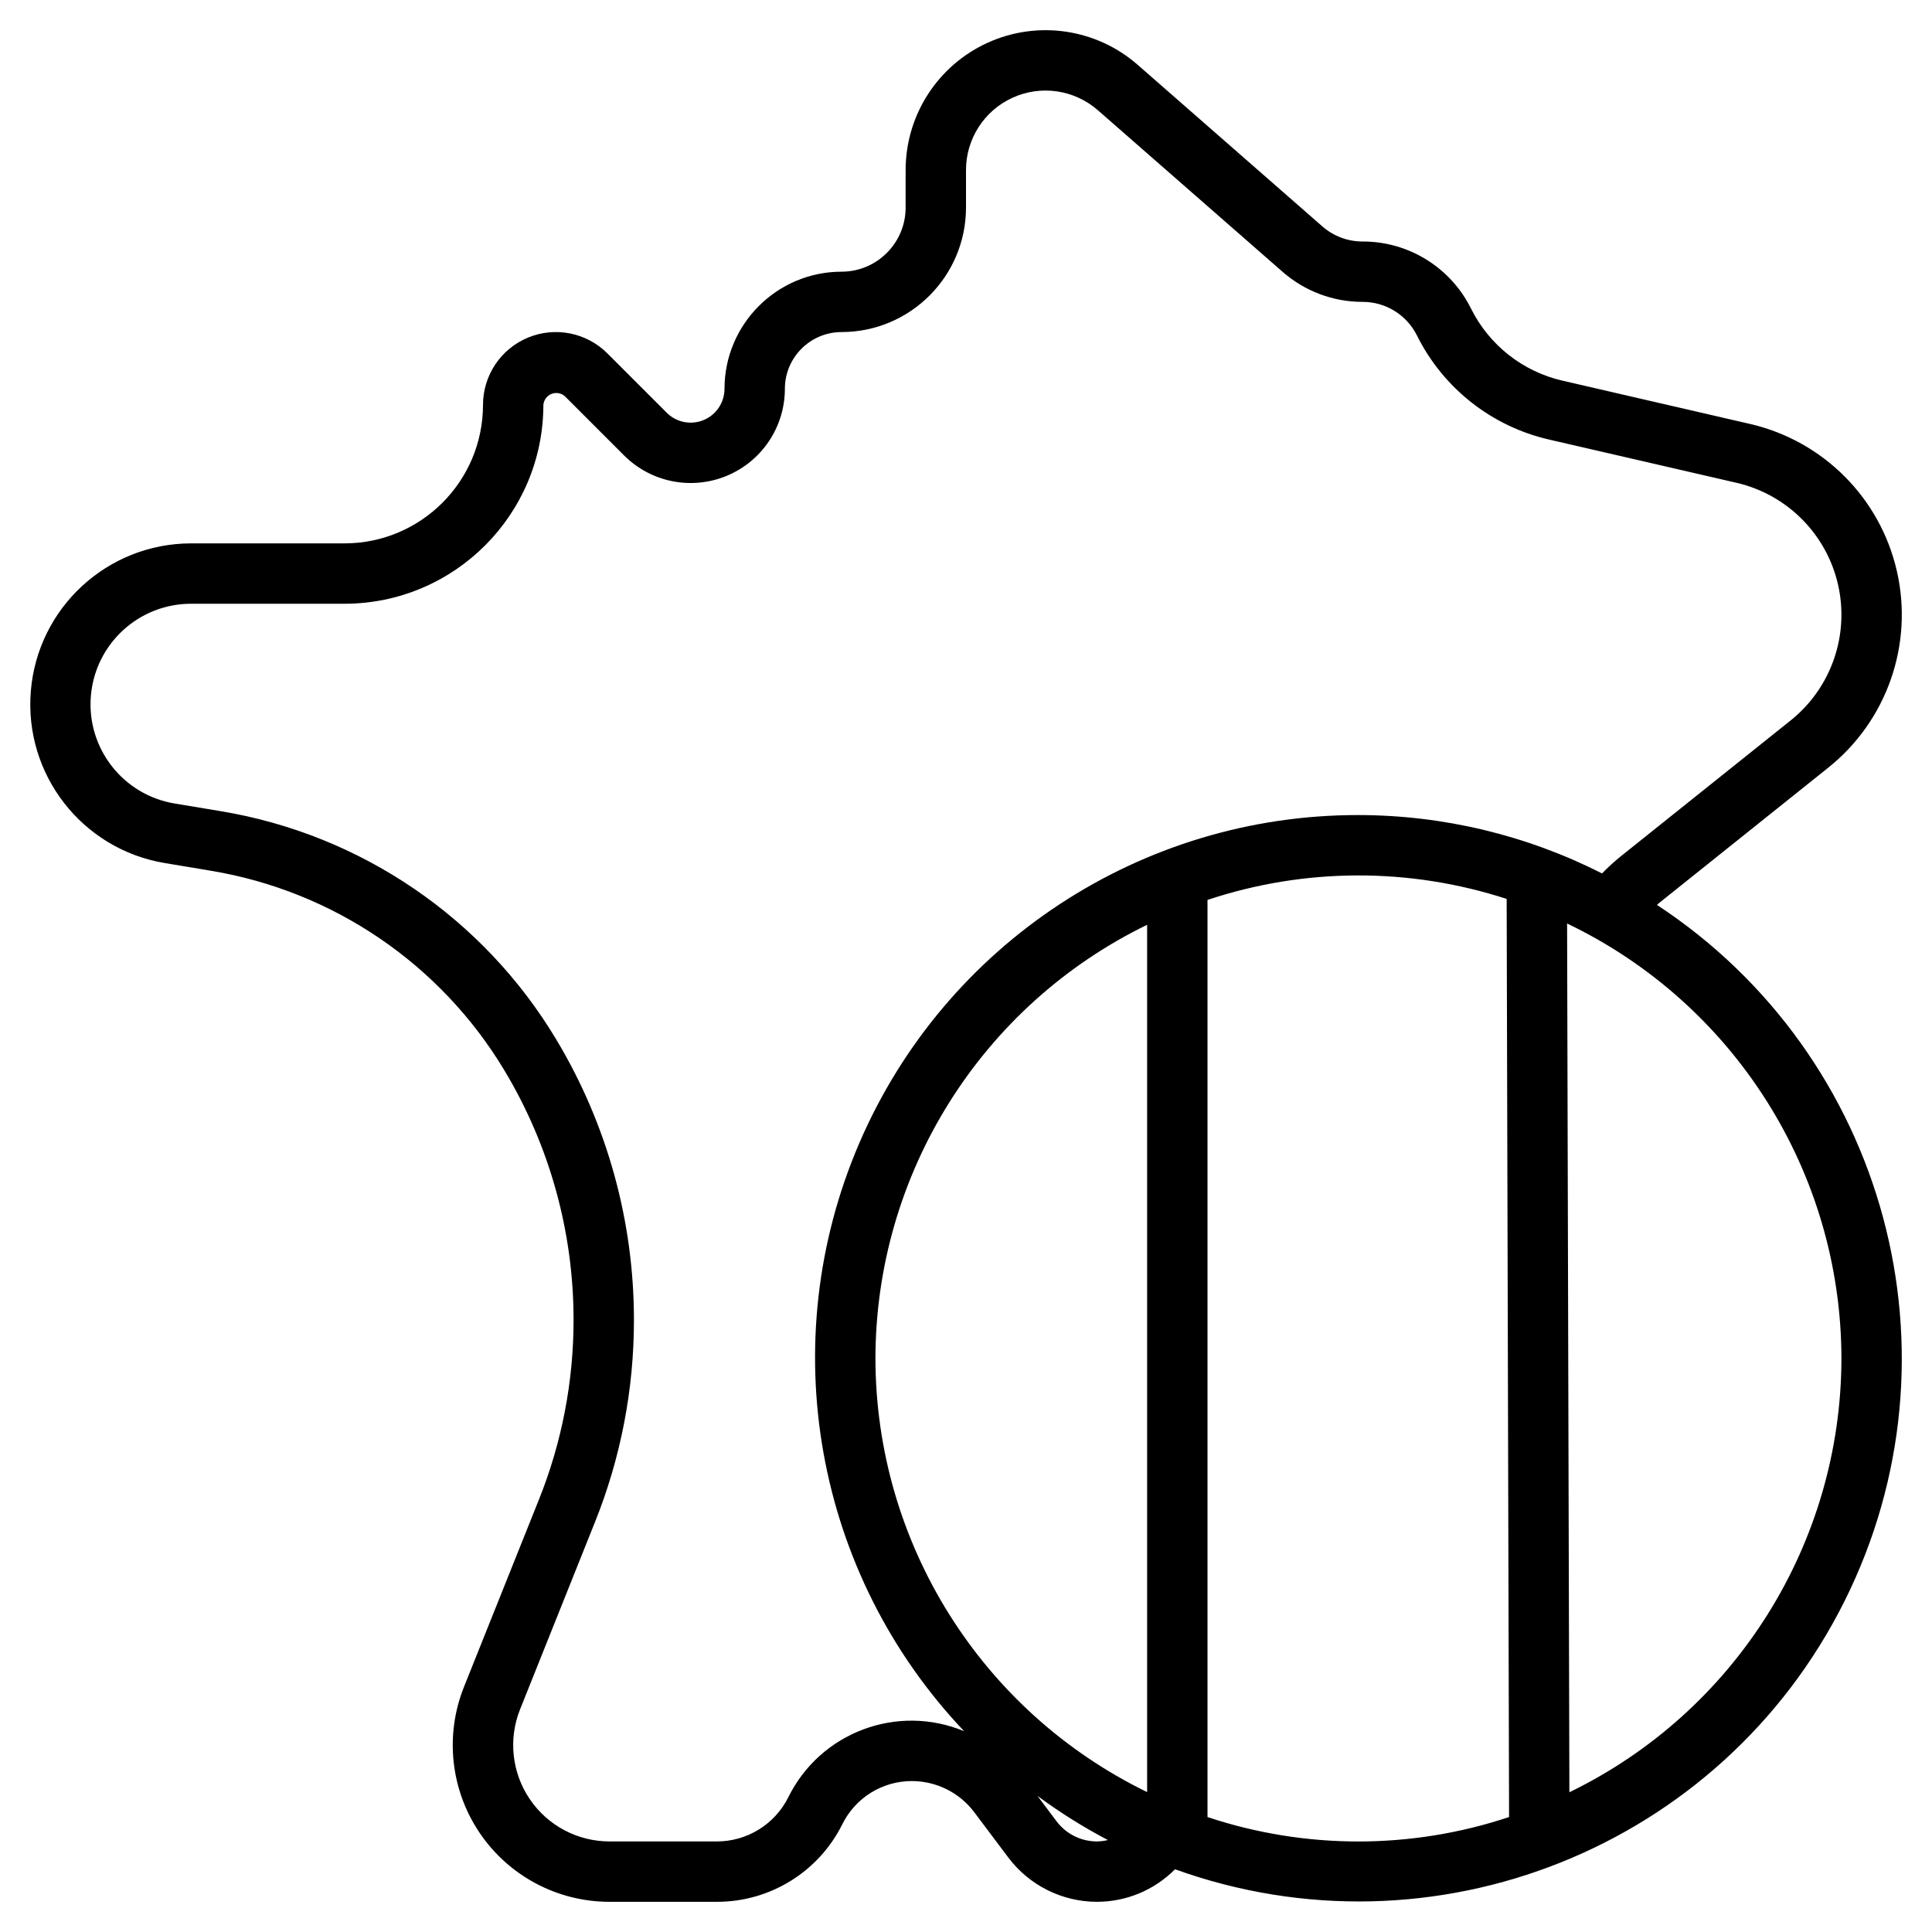
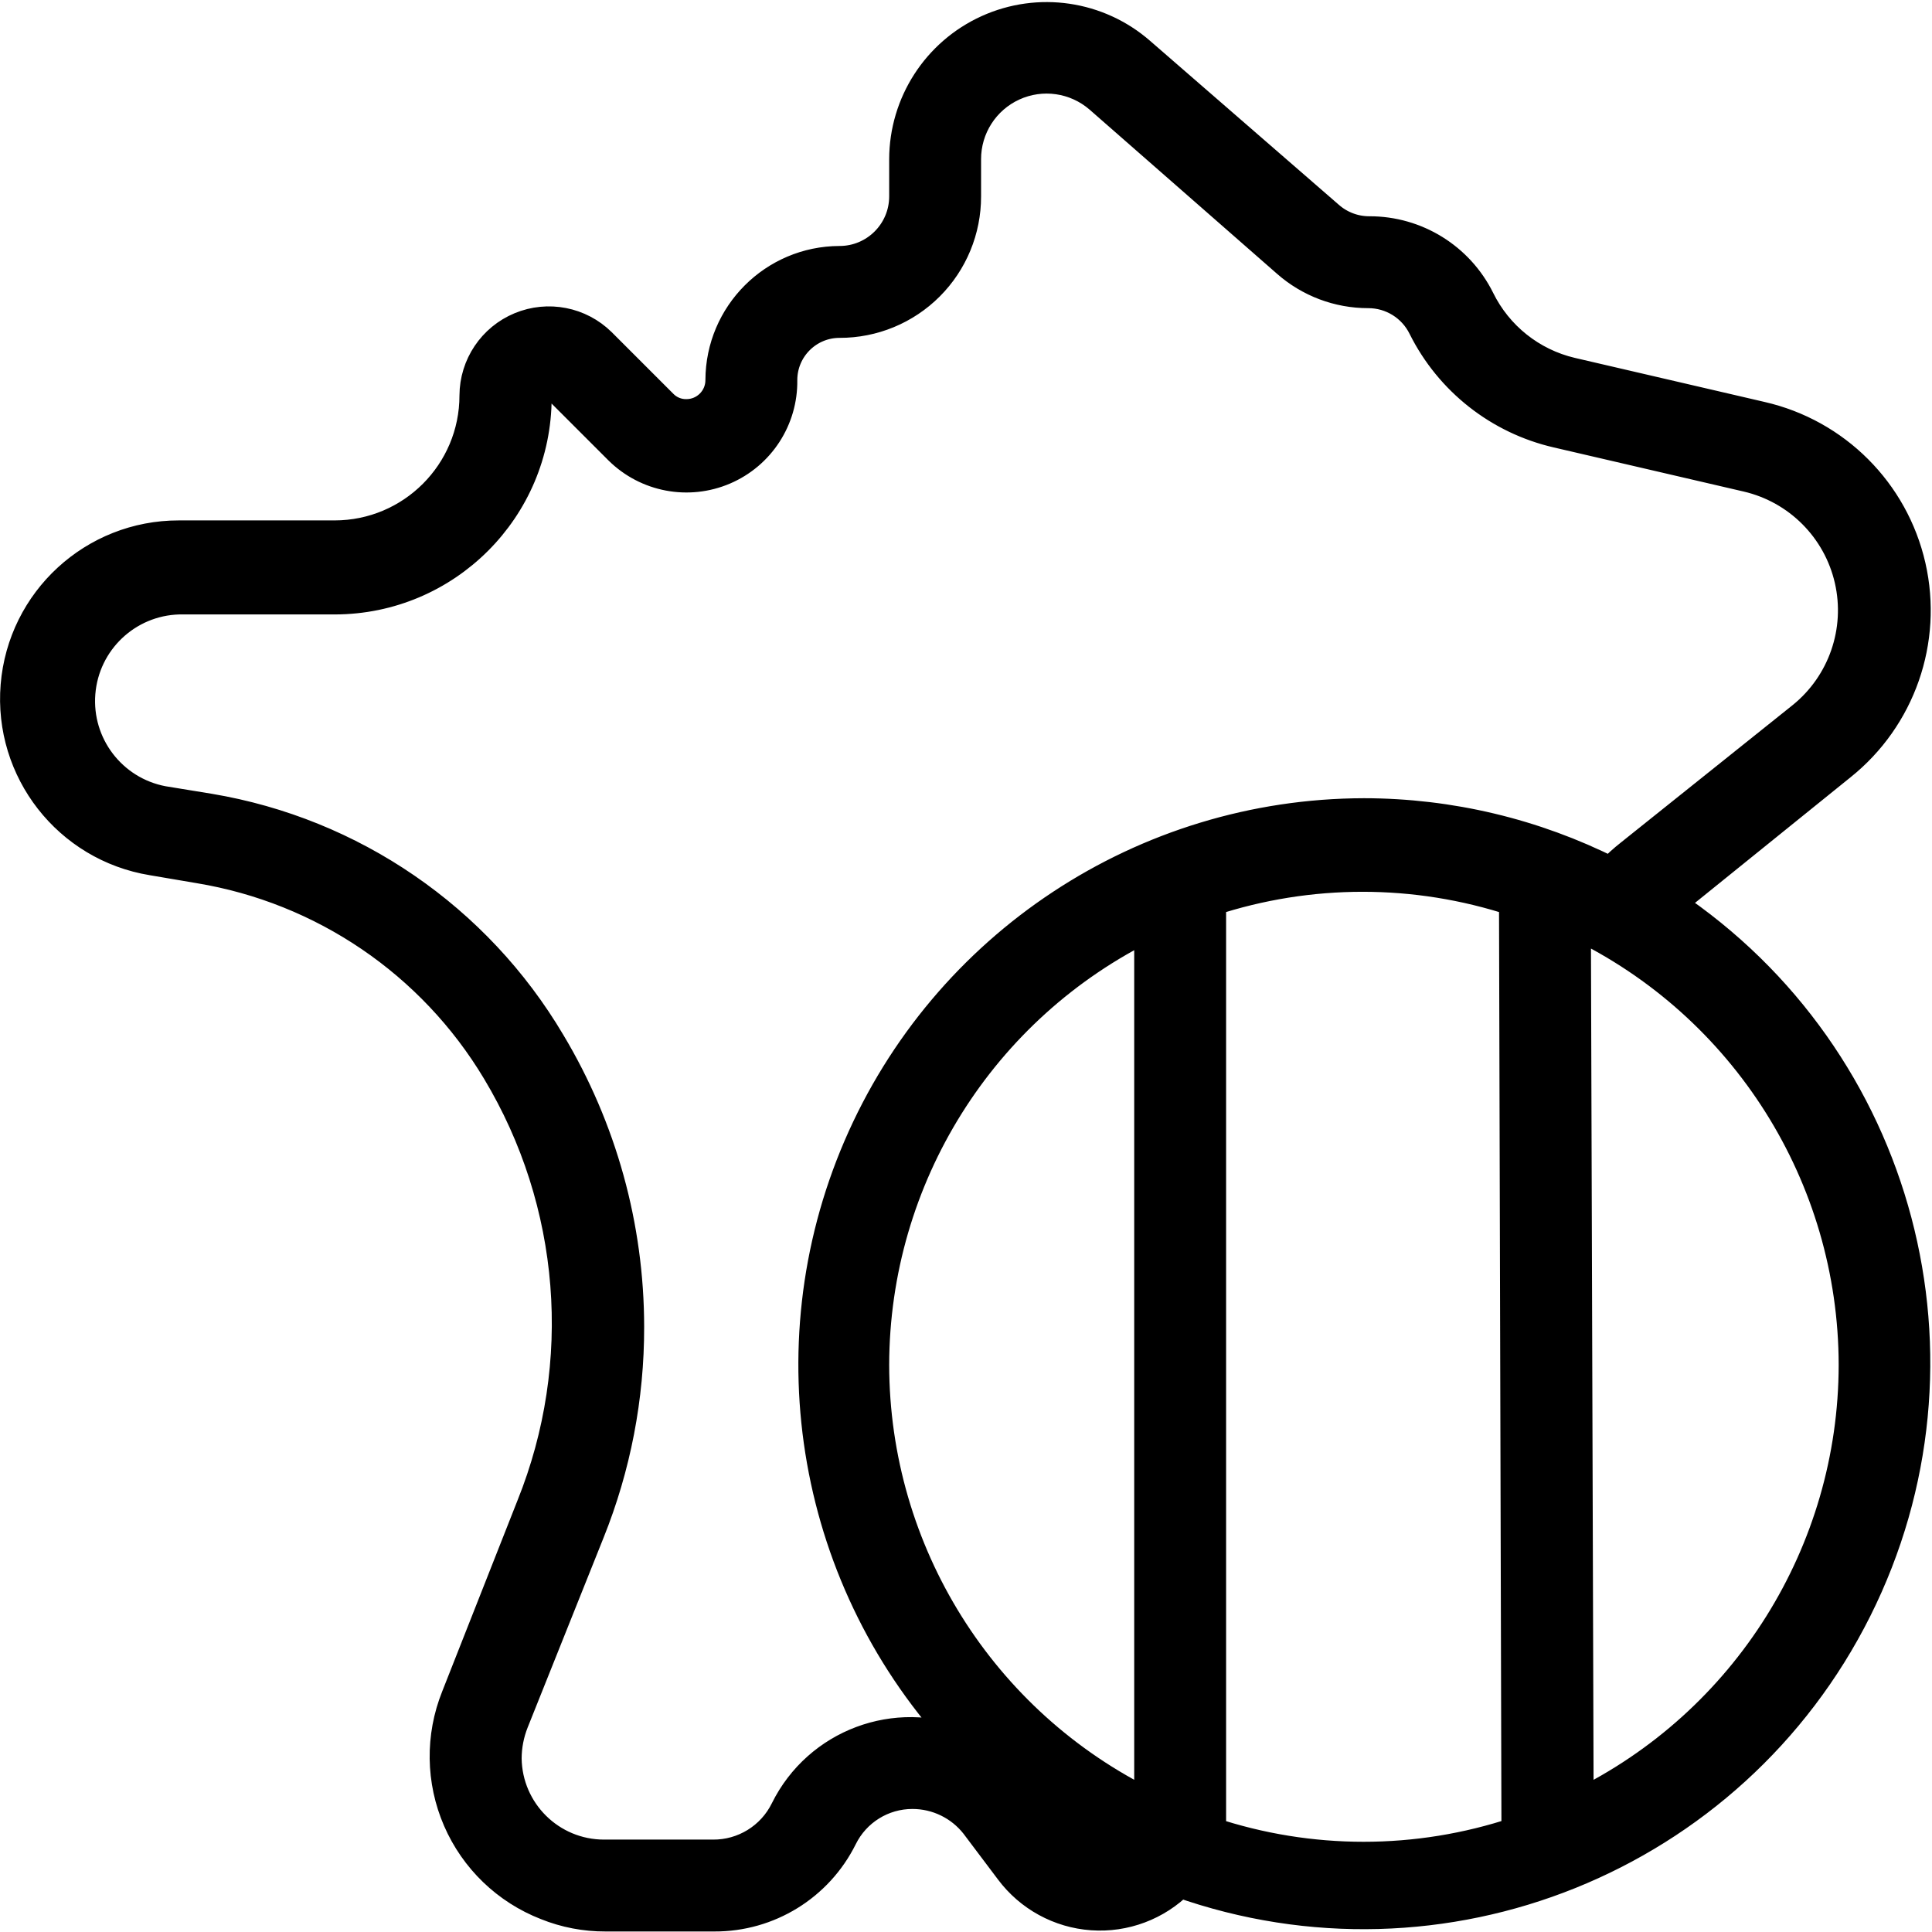
- <svg xmlns="http://www.w3.org/2000/svg" data-name="Layer 3" viewBox="0 0 64 64">
-   <path d="M60.566,25.428a6.486,6.486,0,0,0-2.593-11.384l-6.209-1.433a4.514,4.514,0,0,1-3.035-2.389A4,4,0,0,0,45.134,8a2.015,2.015,0,0,1-1.329-.5L37.687,2.147A4.635,4.635,0,0,0,30,5.634V6.879A2.124,2.124,0,0,1,27.879,9,3.883,3.883,0,0,0,24,12.879a1.121,1.121,0,0,1-1.914.793l-1.965-1.965A2.414,2.414,0,0,0,16,13.414,4.591,4.591,0,0,1,11.414,18H6.331a5.331,5.331,0,0,0-.876,10.589l1.532.256a14.017,14.017,0,0,1,9.728,6.623A16.042,16.042,0,0,1,19,43.719a15.967,15.967,0,0,1-1.147,5.956l-2.481,6.2A5.191,5.191,0,0,0,20.192,63h3.547a4.634,4.634,0,0,0,4.167-2.575A2.563,2.563,0,0,1,30.211,59a2.591,2.591,0,0,1,2.062,1.031l1.127,1.5A3.681,3.681,0,0,0,36.333,63a3.639,3.639,0,0,0,2.591-1.078A17.981,17.981,0,0,0,54.89,29.977c.027-.023.05-.049.077-.07ZM29,45a16,16,0,0,1,9-14.365v28.73A16,16,0,0,1,29,45Zm7.333,16A1.674,1.674,0,0,1,35,60.333l-.631-.841A17.976,17.976,0,0,0,36.7,60.954,1.678,1.678,0,0,1,36.333,61ZM40,60.189V29.811a15.85,15.85,0,0,1,9.91-.033l.08,30.414a15.816,15.816,0,0,1-9.99,0ZM61,45a16,16,0,0,1-9.012,14.371l-.076-28.779A16.006,16.006,0,0,1,61,45ZM45,27A17.974,17.974,0,0,0,31.938,57.348a4.548,4.548,0,0,0-5.821,2.182A2.644,2.644,0,0,1,23.739,61H20.192a3.191,3.191,0,0,1-2.963-4.378l2.48-6.2A17.94,17.94,0,0,0,21,43.719a18.048,18.048,0,0,0-2.57-9.28A16.013,16.013,0,0,0,7.316,26.872l-1.532-.255A3.331,3.331,0,0,1,6.331,20h5.083A6.594,6.594,0,0,0,18,13.414a.43.43,0,0,1,.707-.293l1.965,1.965A3.121,3.121,0,0,0,26,12.879,1.881,1.881,0,0,1,27.879,11,4.126,4.126,0,0,0,32,6.879V5.634a2.634,2.634,0,0,1,4.369-1.982l6.119,5.353A4.015,4.015,0,0,0,45.134,10a2.008,2.008,0,0,1,1.806,1.116,6.518,6.518,0,0,0,4.375,3.445l6.208,1.432a4.486,4.486,0,0,1,1.794,7.873l-5.6,4.479a7.072,7.072,0,0,0-.648.588A17.867,17.867,0,0,0,45,27Z" />
+ <svg xmlns="http://www.w3.org/2000/svg" width="63.078" height="63.062" viewBox="0 0 63.078 63.062">
+   <path id="france" d="M97.26,58.58a6.48,6.48,0,0,0-2.6-11.38l-6.2-1.44a4.49,4.49,0,0,1-3-2.39,4,4,0,0,0-3.59-2.22,2,2,0,0,1-1.33-.5L74.38,35.3a4.64,4.64,0,0,0-7.69,3.49V40a2.12,2.12,0,0,1-2.12,2.12A3.89,3.89,0,0,0,60.69,46a1.12,1.12,0,0,1-1.12,1.12,1.07,1.07,0,0,1-.79-.33l-2-2a2.42,2.42,0,0,0-4.12,1.71,4.58,4.58,0,0,1-4.58,4.58H43a5.33,5.33,0,0,0-.87,10.59l1.53.26a14,14,0,0,1,9.73,6.62,16,16,0,0,1,1.13,14.21L52.06,89A5.2,5.2,0,0,0,55,95.78a5.1,5.1,0,0,0,1.93.37h3.55a4.63,4.63,0,0,0,4.17-2.57,2.56,2.56,0,0,1,2.3-1.43,2.62,2.62,0,0,1,2.06,1l1.13,1.5a3.66,3.66,0,0,0,5.53.39,18,18,0,0,0,16-31.94l.08-.07ZM65.69,78.15a16,16,0,0,1,9-14.36V92.52A16,16,0,0,1,65.69,78.15Zm7.33,16a1.7,1.7,0,0,1-1.33-.66l-.63-.85a18.25,18.25,0,0,0,2.33,1.47,1.5,1.5,0,0,1-.39.04Zm3.67-.81V63a15.84,15.84,0,0,1,9.91,0l.08,30.41a15.81,15.81,0,0,1-10,0Zm21-15.19a16,16,0,0,1-9,14.37L88.6,63.74A16,16,0,0,1,97.69,78.15Zm-16-18A18,18,0,0,0,68.63,90.5a4.55,4.55,0,0,0-5.82,2.18,2.62,2.62,0,0,1-2.38,1.47H56.88A3.19,3.19,0,0,1,53.69,91a3.27,3.27,0,0,1,.23-1.19l2.48-6.2a17.87,17.87,0,0,0,1.29-6.7,18.07,18.07,0,0,0-2.57-9.28A16,16,0,0,0,44,60l-1.53-.25a3.33,3.33,0,0,1,.53-6.6h5.09a6.59,6.59,0,0,0,6.58-6.58.43.43,0,0,1,.46-.4.55.55,0,0,1,.25.1l2,2A3.12,3.12,0,0,0,62.69,46a1.88,1.88,0,0,1,1.88-1.88A4.11,4.11,0,0,0,68.69,40V38.79a2.64,2.64,0,0,1,4.37-2l6.12,5.36a4,4,0,0,0,2.65,1,2,2,0,0,1,1.8,1.12A6.52,6.52,0,0,0,88,47.71l6.2,1.44A4.48,4.48,0,0,1,96,57l-5.6,4.48a6.071,6.071,0,0,0-.65.59A17.94,17.94,0,0,0,81.69,60.15Z" transform="translate(-37.159 -33.589)" stroke="#000" stroke-miterlimit="10" stroke-width="1" />
</svg>
